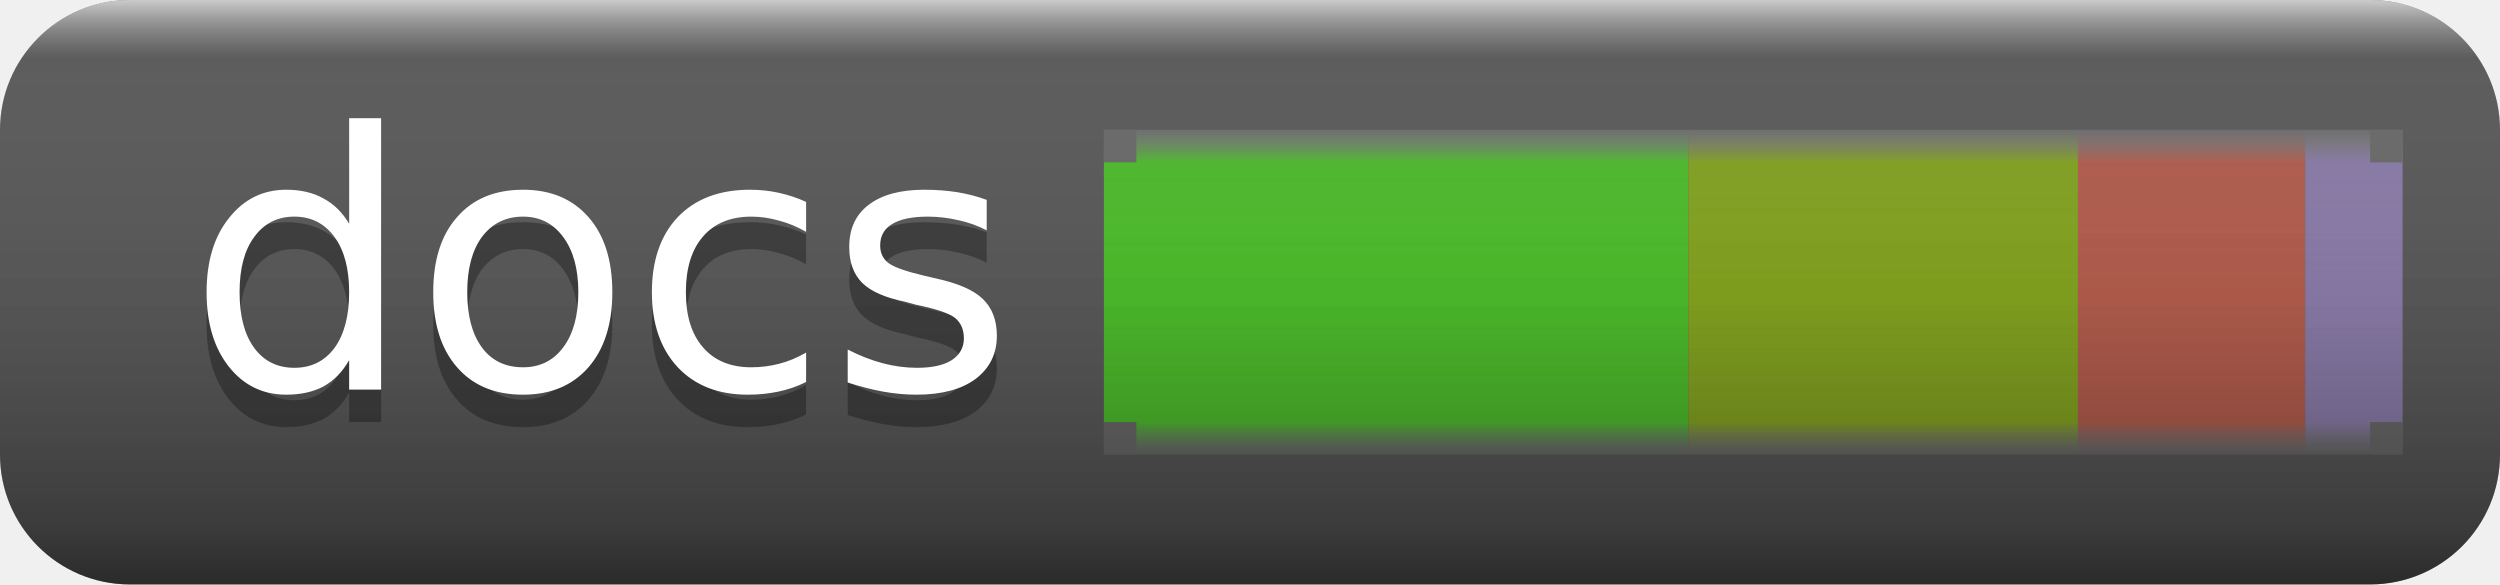
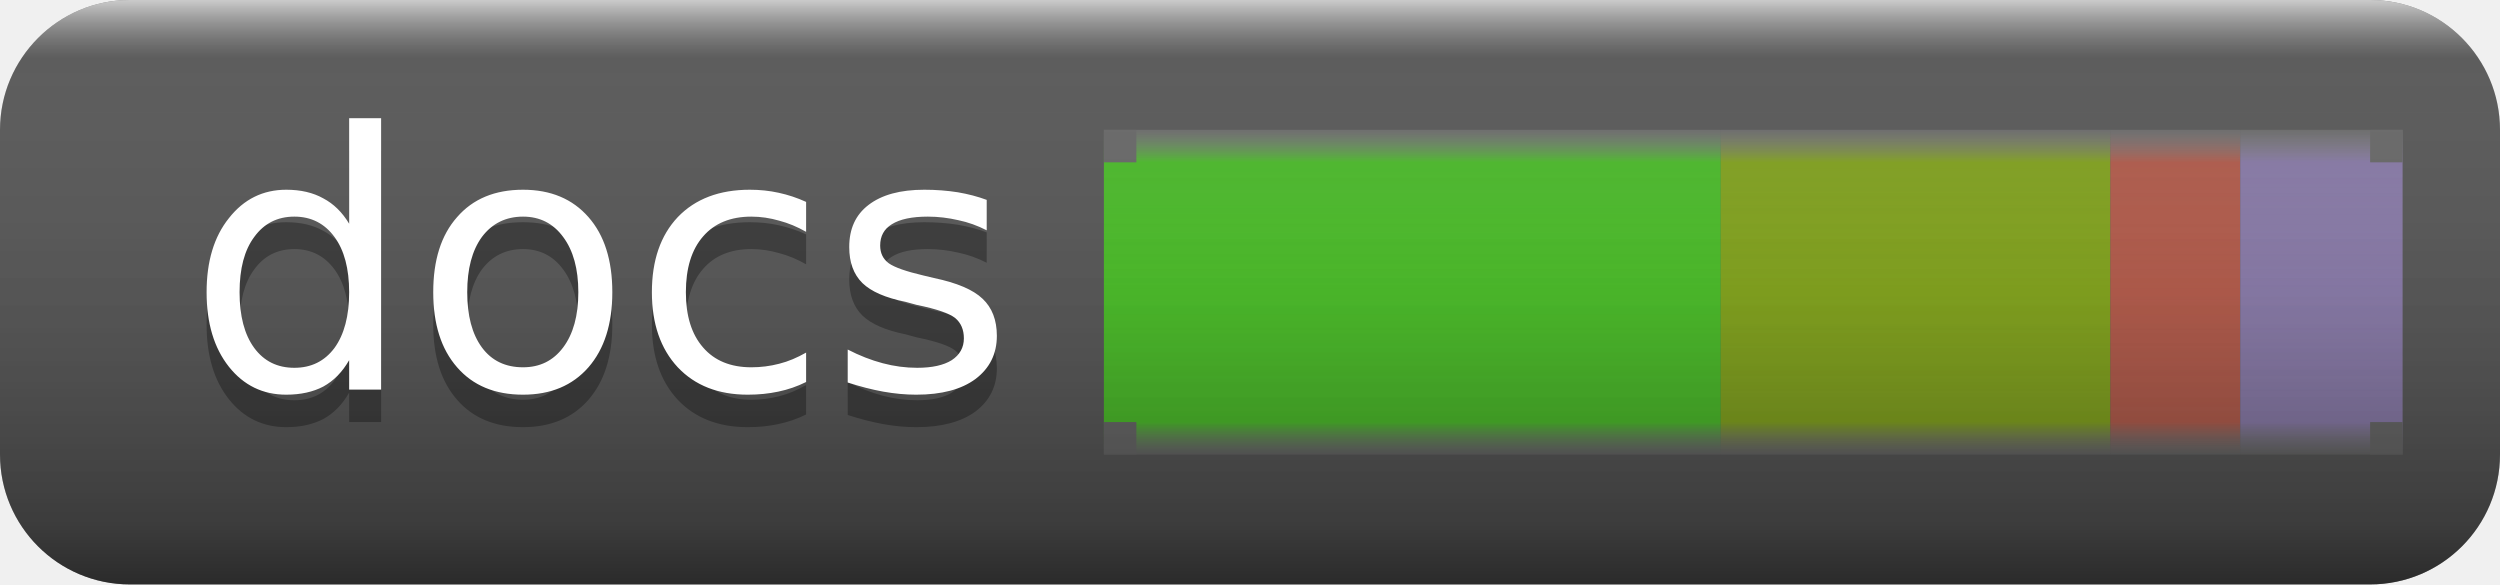
<svg xmlns="http://www.w3.org/2000/svg" width="77" height="18">
  <linearGradient id="bg" x2="0" y2="100%">
    <stop offset="0" stop-color="#fff" stop-opacity=".7" />
    <stop offset=".1" stop-color="#aaa" stop-opacity=".1" />
    <stop offset=".9" stop-opacity=".3" />
    <stop offset="1" stop-opacity=".5" />
  </linearGradient>
  <rect rx="4" width="77" height="18" fill="#555" />
  <linearGradient id="gA" x2="0" y2="100%">
    <stop offset="0" stop-color="#999" stop-opacity=".3" />
    <stop offset=".1" stop-color="#46cc1e" stop-opacity=".9" />
    <stop offset=".5" stop-color="#46cc1e" stop-opacity="1" />
    <stop offset=".9" stop-color="#46cc1e" stop-opacity=".9" />
    <stop offset="1" stop-color="#888" stop-opacity=".3" />
  </linearGradient>
-   <rect x="34" y="4" width="18" height="10" fill="url(#gA)" />
+   <rect x="34" y="4" width="19" height="10" fill="url(#gA)" />
  <linearGradient id="gB" x2="0" y2="100%">
    <stop offset="0" stop-color="#999" stop-opacity=".3" />
    <stop offset=".1" stop-color="#87ae10" stop-opacity=".9" />
    <stop offset=".5" stop-color="#87ae10" stop-opacity="1" />
    <stop offset=".9" stop-color="#87ae10" stop-opacity=".9" />
    <stop offset="1" stop-color="#888" stop-opacity=".3" />
  </linearGradient>
-   <rect x="52" y="4" width="12" height="10" fill="url(#gB)" />
+   <rect x="53" y="4" width="12" height="10" fill="url(#gB)" />
  <linearGradient id="gC" x2="0" y2="100%">
    <stop offset="0" stop-color="#999" stop-opacity=".3" />
    <stop offset=".1" stop-color="#c05946" stop-opacity=".9" />
    <stop offset=".5" stop-color="#c05946" stop-opacity="1" />
    <stop offset=".9" stop-color="#c05946" stop-opacity=".9" />
    <stop offset="1" stop-color="#888" stop-opacity=".3" />
  </linearGradient>
-   <rect x="64" y="4" width="7" height="10" fill="url(#gC)" />
+   <rect x="65" y="4" width="4" height="10" fill="url(#gC)" />
  <linearGradient id="gU" x2="0" y2="100%">
    <stop offset="0" stop-color="#999" stop-opacity=".3" />
    <stop offset=".1" stop-color="#8f7eb4" stop-opacity=".9" />
    <stop offset=".5" stop-color="#8f7eb4" stop-opacity="1" />
    <stop offset=".9" stop-color="#8f7eb4" stop-opacity=".9" />
    <stop offset="1" stop-color="#888" stop-opacity=".3" />
  </linearGradient>
-   <rect x="71" y="4" width="3" height="10" fill="url(#gU)" />
+   <rect x="69" y="4" width="5" height="10" fill="url(#gU)" />
  <rect x="34" y="4" width="1" height="1" fill="#666" />
  <rect x="34" y="13" width="1" height="1" fill="#666" />
  <rect x="73" y="4" width="1" height="1" fill="#666" />
  <rect x="73" y="13" width="1" height="1" fill="#666" />
  <rect rx="4" width="77" height="18" fill="url(#bg)" />
  <g fill="#fff" text-anchor="middle" font-family="DejaVu Sans,Verdana,Geneva,sans-serif" font-size="11">
    <text x="18.5" y="13" fill="#010101" fill-opacity=".3">docs</text>
    <text x="18.5" y="12">docs</text>
  </g>
</svg>
